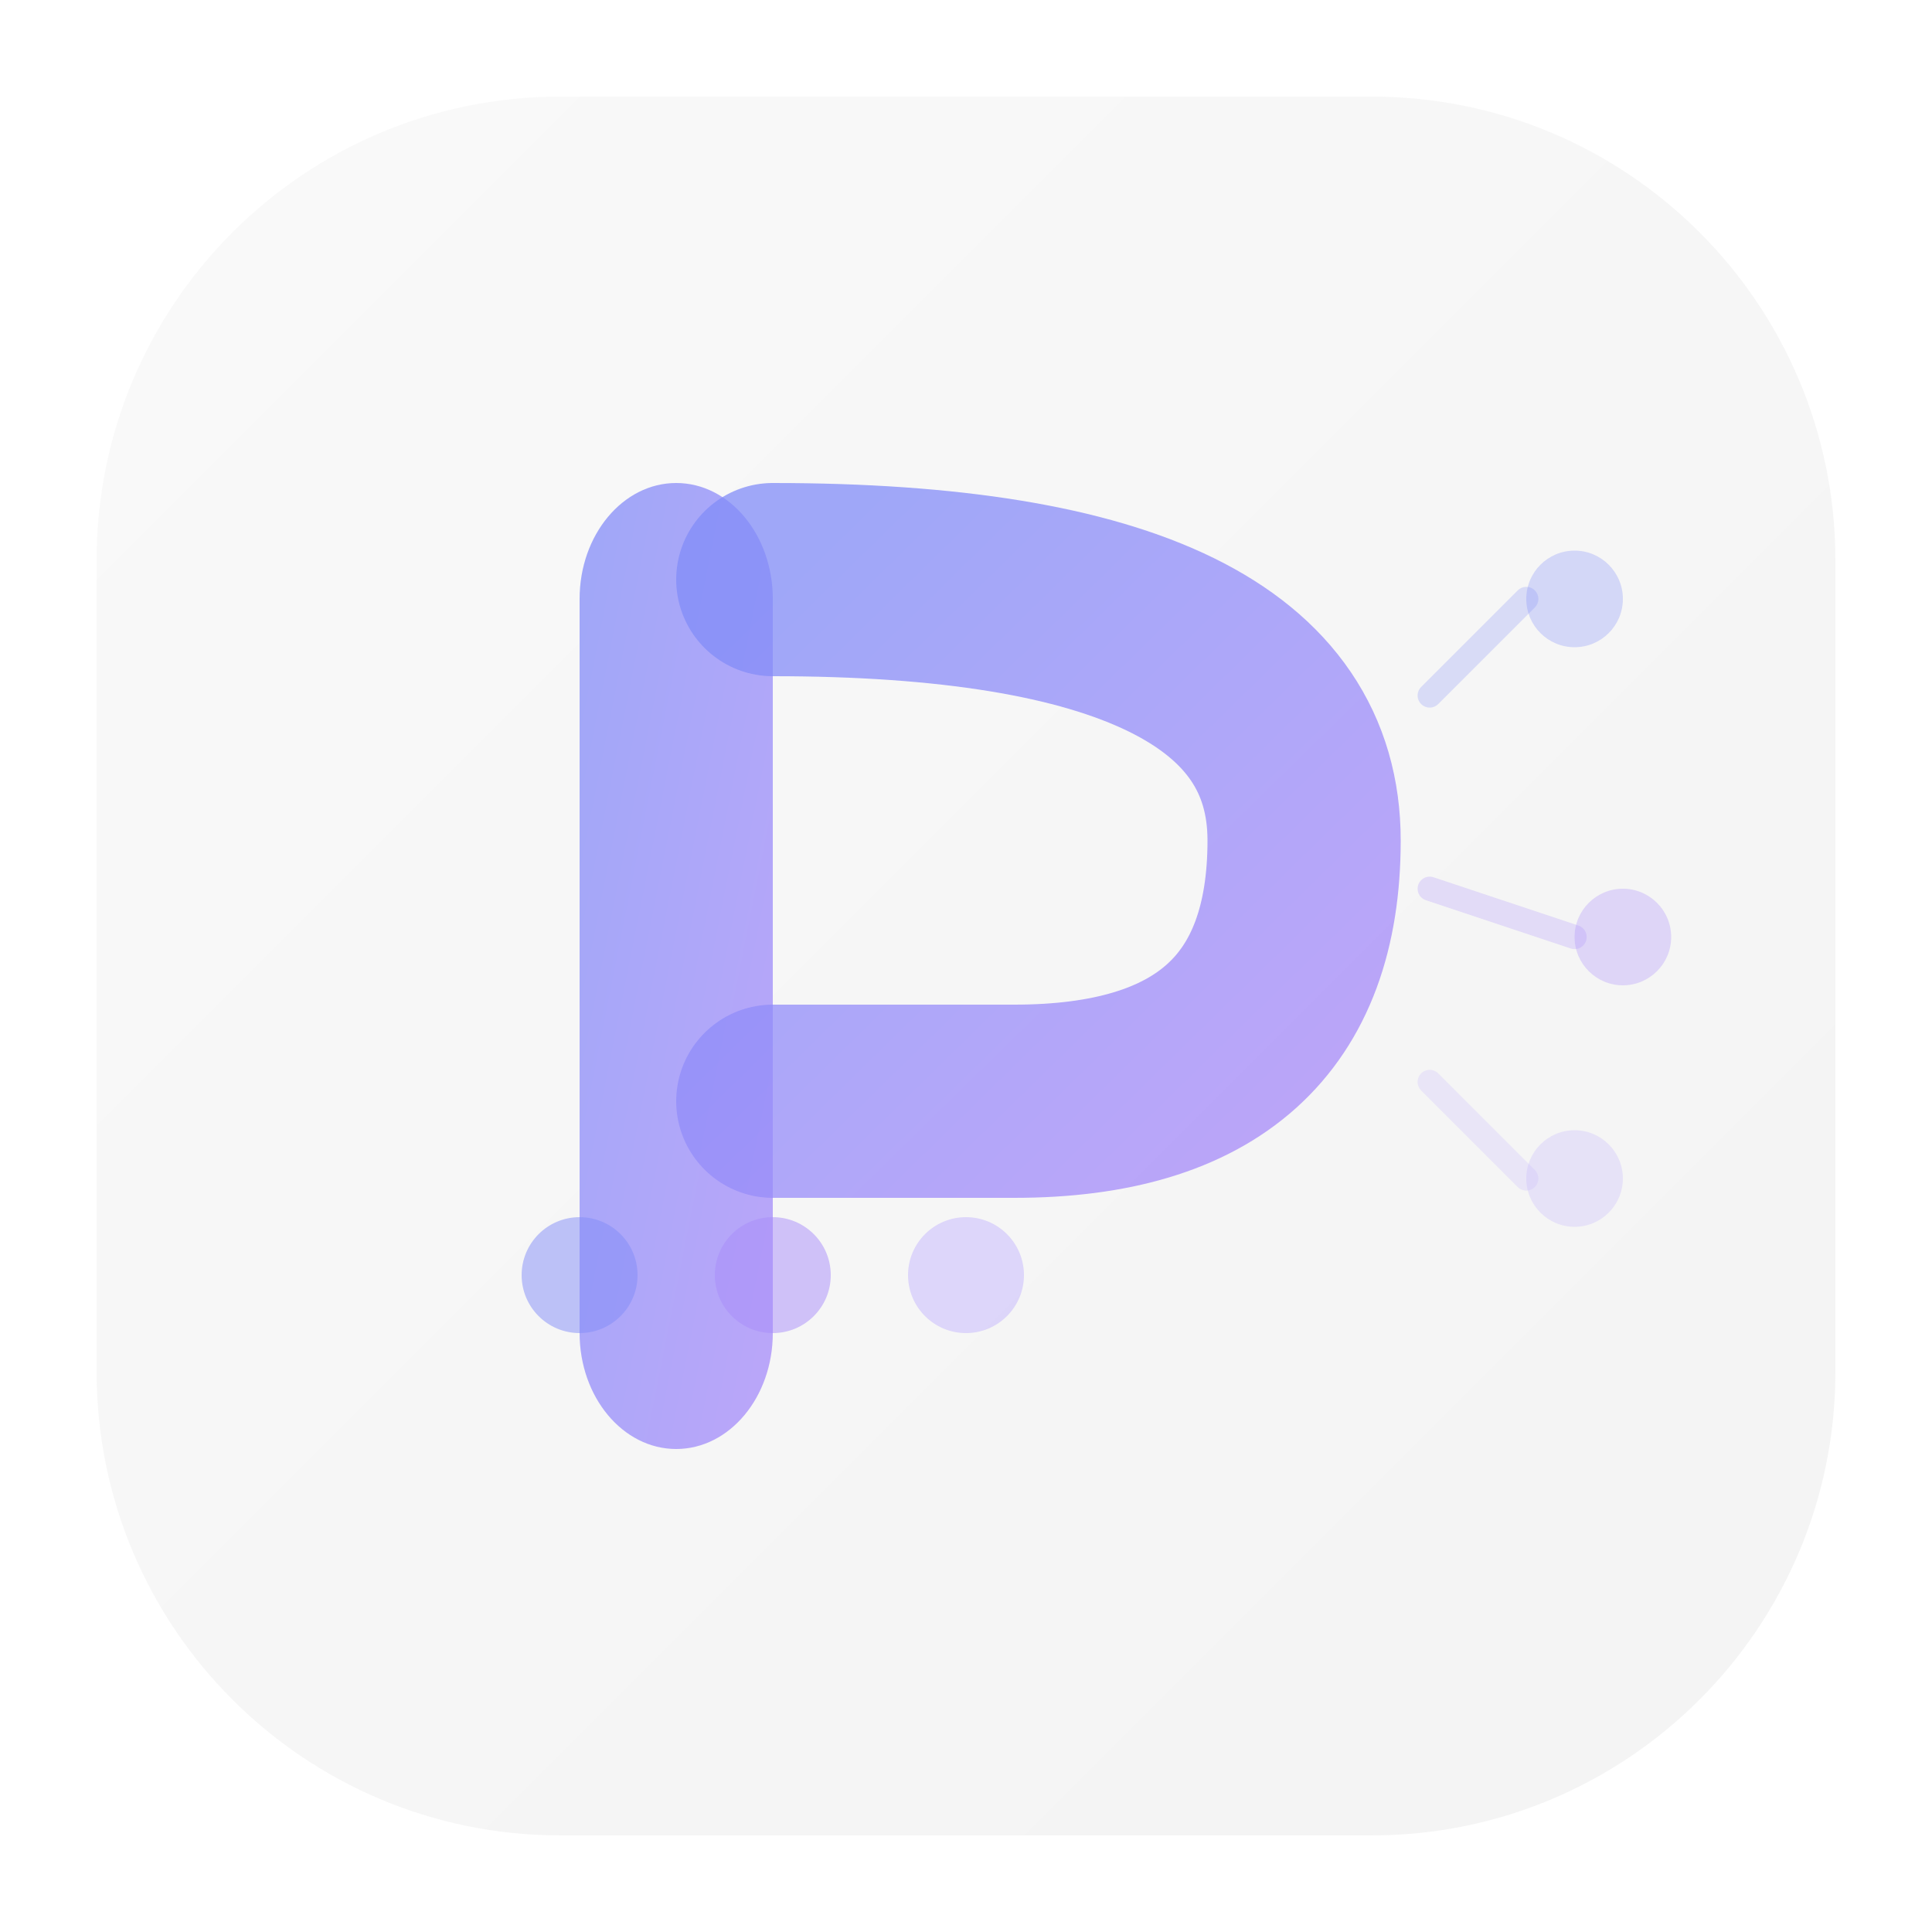
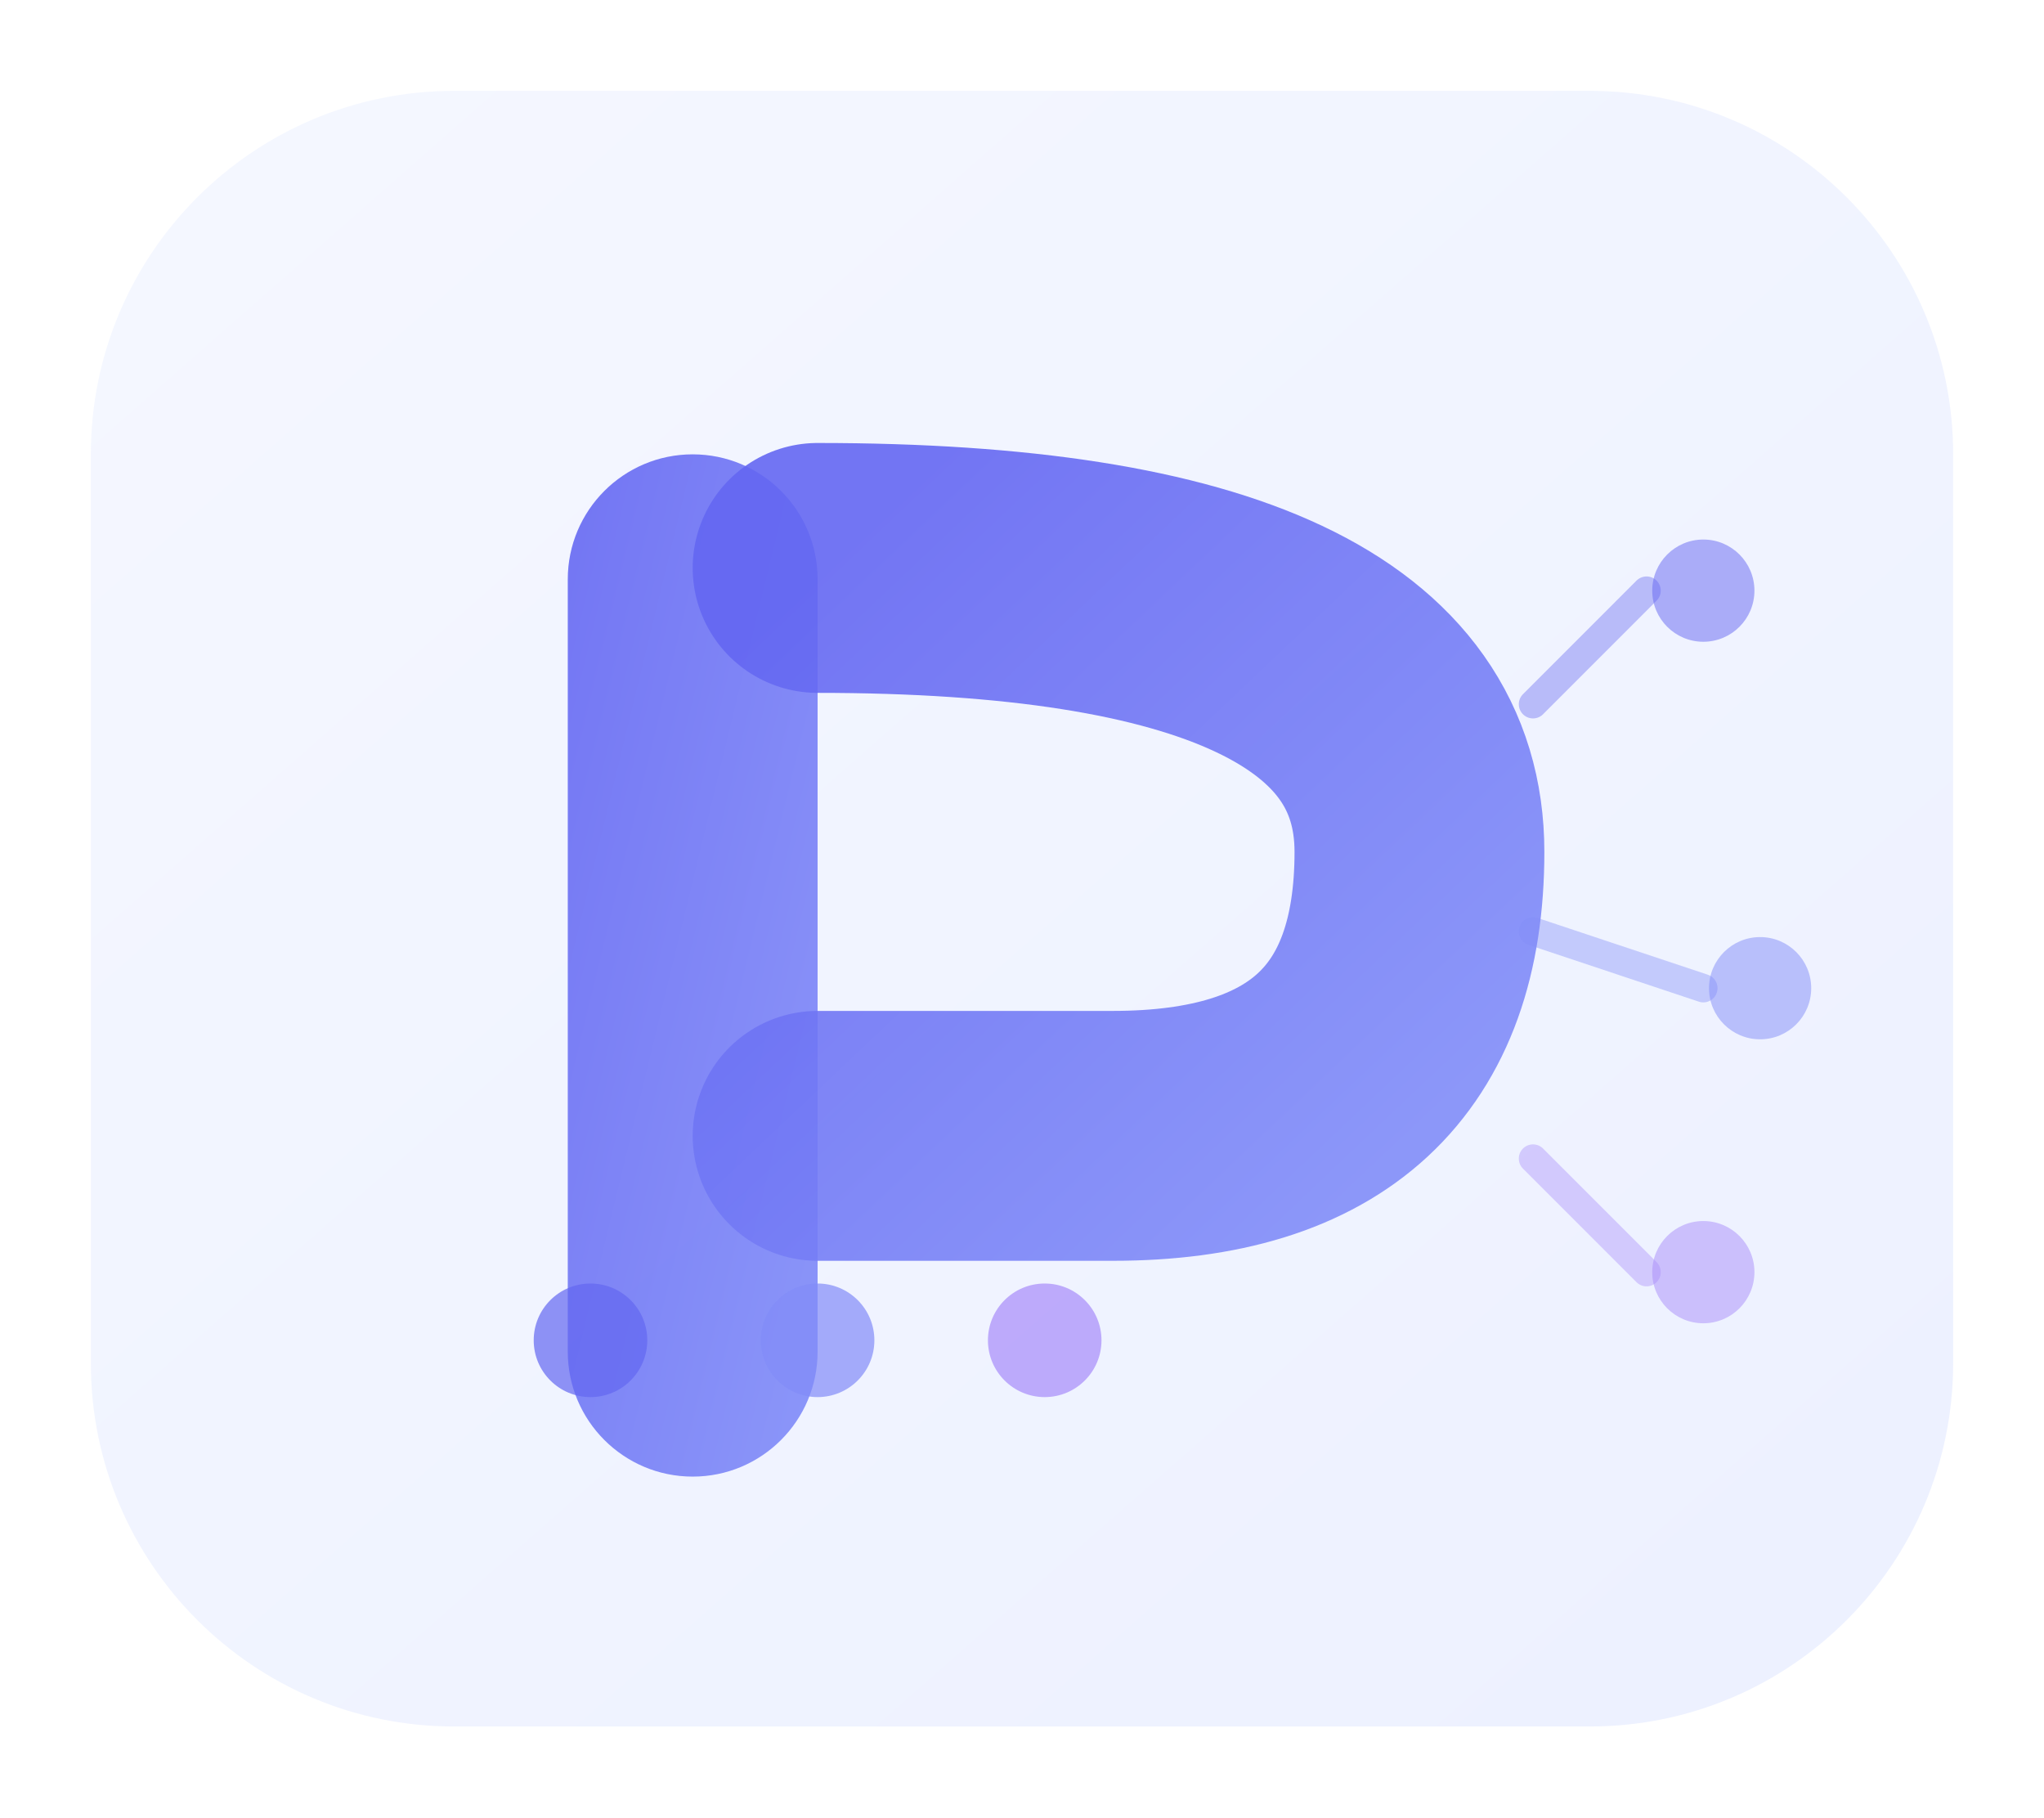
- <svg xmlns="http://www.w3.org/2000/svg" viewBox="0 0 200 200" width="200" height="200">
+ <svg xmlns="http://www.w3.org/2000/svg" viewBox="0 0 180 160" width="180" height="160">
  <defs>
    <linearGradient id="bgGradient" x1="0%" y1="0%" x2="100%" y2="100%">
-       <stop offset="0%" style="stop-color:#f8f8f8;stop-opacity:0.8" />
-       <stop offset="100%" style="stop-color:#f0f0f0;stop-opacity:0.8" />
+       <stop offset="0%" style="stop-color:#eef2ff;stop-opacity:0.6" />
+       <stop offset="100%" style="stop-color:#e0e7ff;stop-opacity:0.6" />
    </linearGradient>
    <linearGradient id="letterGradient" x1="0%" y1="0%" x2="100%" y2="100%">
-       <stop offset="0%" style="stop-color:#818cf8;stop-opacity:0.75" />
-       <stop offset="100%" style="stop-color:#a78bfa;stop-opacity:0.75" />
+       <stop offset="0%" style="stop-color:#6366f1;stop-opacity:0.9" />
+       <stop offset="100%" style="stop-color:#818cf8;stop-opacity:0.9" />
    </linearGradient>
  </defs>
-   <rect x="10" y="10" width="180" height="180" rx="48" fill="url(#bgGradient)" />
-   <rect x="60" y="50" width="20" height="100" rx="12" fill="url(#letterGradient)" />
-   <path d="M 80 60 Q 135 60 135 87 Q 135 114 105 114 L 80 114" fill="none" stroke="url(#letterGradient)" stroke-width="20" stroke-linecap="round" stroke-linejoin="round" />
-   <circle cx="60" cy="132" r="6" fill="#818cf8" opacity="0.5" />
-   <circle cx="80" cy="132" r="6" fill="#a78bfa" opacity="0.5" />
-   <circle cx="100" cy="132" r="6" fill="#c4b5fd" opacity="0.5" />
-   <line x1="148" y1="72" x2="158" y2="62" stroke="#818cf8" stroke-width="2.5" opacity="0.25" stroke-linecap="round" />
-   <line x1="148" y1="92" x2="163" y2="97" stroke="#a78bfa" stroke-width="2.5" opacity="0.25" stroke-linecap="round" />
-   <line x1="148" y1="112" x2="158" y2="122" stroke="#c4b5fd" stroke-width="2.5" opacity="0.25" stroke-linecap="round" />
-   <circle cx="163" cy="62" r="5" fill="#818cf8" opacity="0.3" />
-   <circle cx="168" cy="97" r="5" fill="#a78bfa" opacity="0.3" />
-   <circle cx="163" cy="122" r="5" fill="#c4b5fd" opacity="0.3" />
+   <rect x="8" y="8" width="164" height="144" rx="32" fill="url(#bgGradient)" />
+   <rect x="50" y="40" width="22" height="90" rx="11" fill="url(#letterGradient)" />
+   <path d="M 72 50 Q 125 50 125 75 Q 125 100 98 100 L 72 100" fill="none" stroke="url(#letterGradient)" stroke-width="22" stroke-linecap="round" stroke-linejoin="round" />
+   <circle cx="52" cy="118" r="5" fill="#6366f1" opacity="0.7" />
+   <circle cx="72" cy="118" r="5" fill="#818cf8" opacity="0.7" />
+   <circle cx="92" cy="118" r="5" fill="#a78bfa" opacity="0.7" />
+   <line x1="135" y1="62" x2="145" y2="52" stroke="#6366f1" stroke-width="2.5" opacity="0.4" stroke-linecap="round" />
+   <line x1="135" y1="82" x2="150" y2="87" stroke="#818cf8" stroke-width="2.5" opacity="0.4" stroke-linecap="round" />
+   <line x1="135" y1="102" x2="145" y2="112" stroke="#a78bfa" stroke-width="2.5" opacity="0.4" stroke-linecap="round" />
+   <circle cx="150" cy="52" r="4.5" fill="#6366f1" opacity="0.5" />
+   <circle cx="155" cy="87" r="4.5" fill="#818cf8" opacity="0.5" />
+   <circle cx="150" cy="112" r="4.5" fill="#a78bfa" opacity="0.5" />
</svg>
